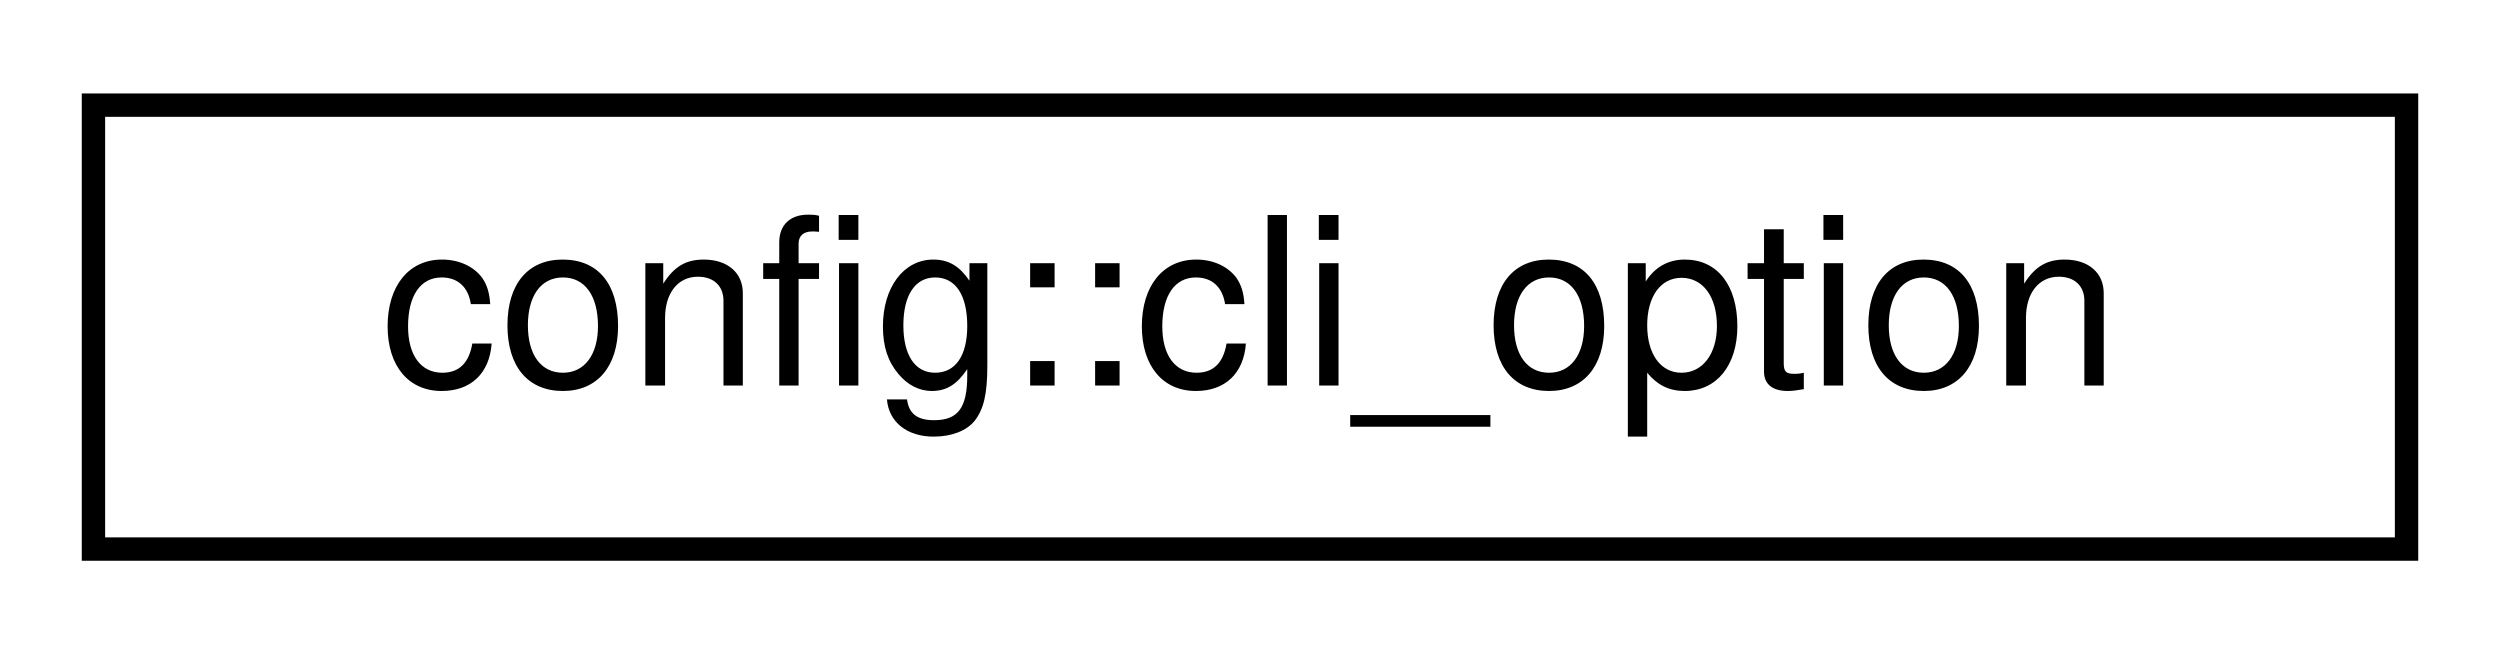
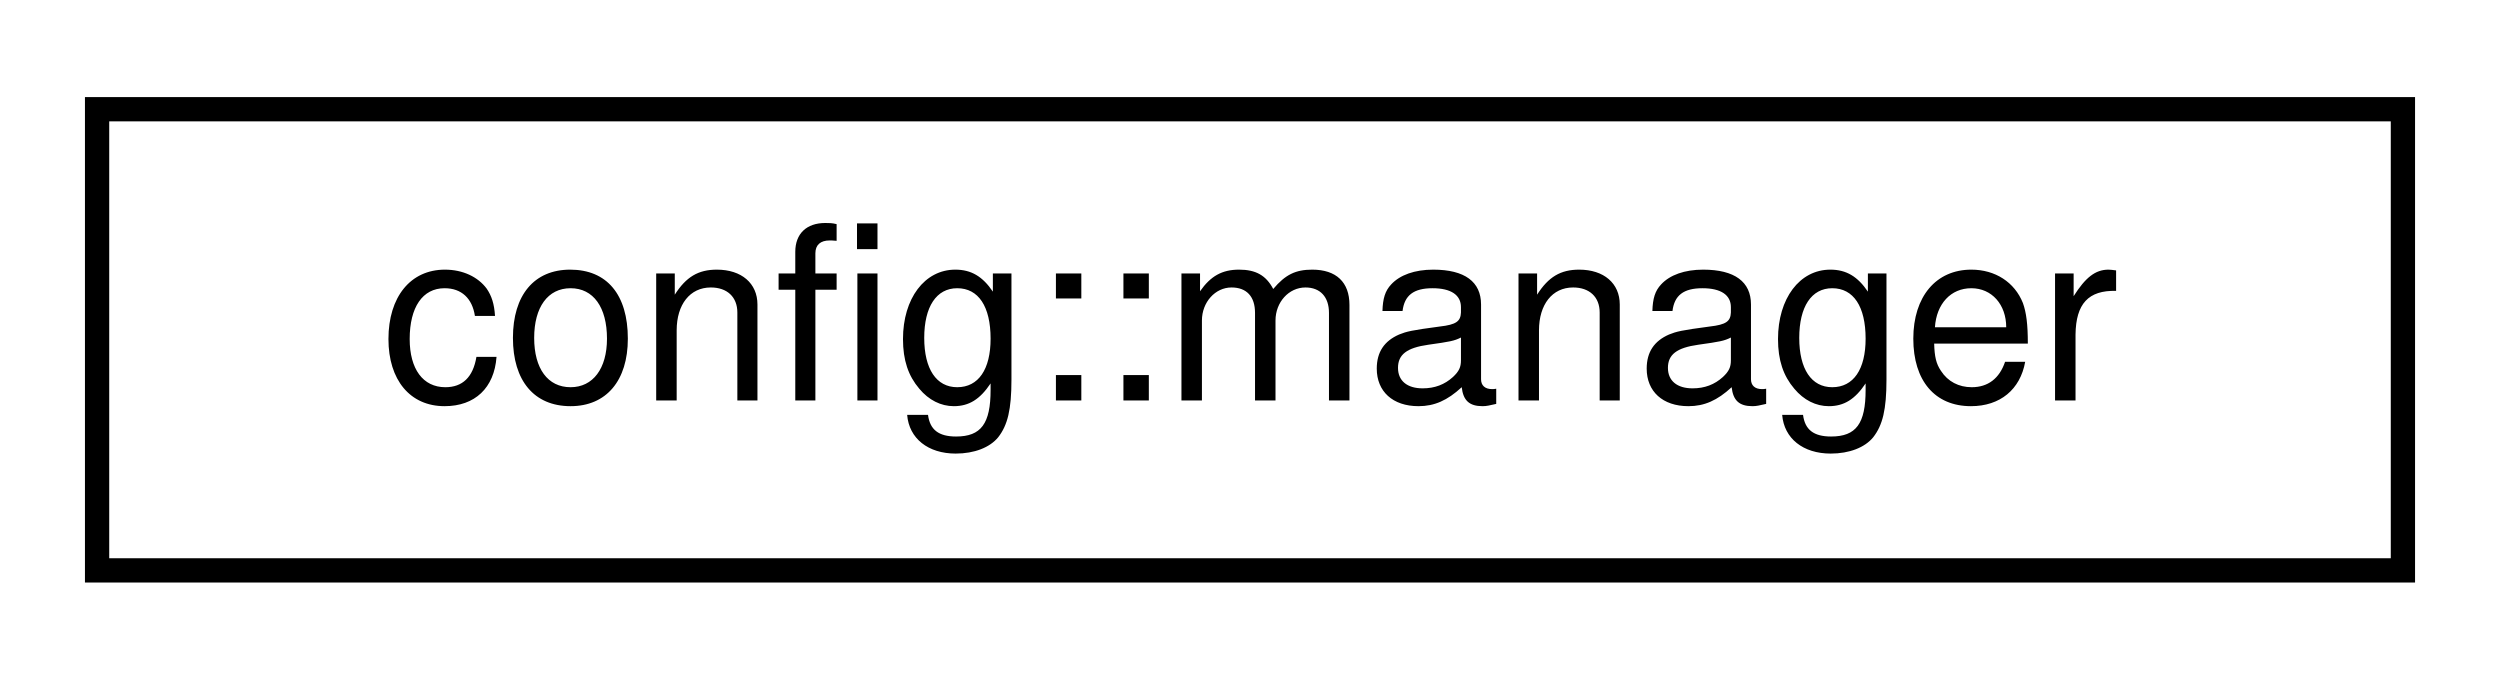
- <svg xmlns="http://www.w3.org/2000/svg" xmlns:xlink="http://www.w3.org/1999/xlink" width="107pt" height="28pt" viewBox="0.00 0.00 107.00 28.00">
+ <svg xmlns="http://www.w3.org/2000/svg" xmlns:xlink="http://www.w3.org/1999/xlink" width="103pt" height="28pt" viewBox="0.00 0.00 103.00 28.00">
  <g id="graph0" class="graph" transform="scale(1 1) rotate(0) translate(4 24)">
    <g id="node1" class="node">
      <g id="a_node1">
-         <a xlink:href="structconfig_1_1cli__option.html" target="_top" xlink:title=" ">
-           <polygon fill="none" stroke="black" points="0,-0.5 0,-19.5 99,-19.5 99,-0.5 0,-0.5" />
-           <text text-anchor="middle" x="49.5" y="-7.5" font-family="Helvetica,sans-Serif" font-size="10.00">config::cli_option</text>
+         <a xlink:href="classconfig_1_1manager.html" target="_top" xlink:title=" ">
+           <polygon fill="none" stroke="black" points="0,-0.5 0,-19.5 95,-19.5 95,-0.5 0,-0.5" />
+           <text text-anchor="middle" x="47.5" y="-7.5" font-family="Helvetica,sans-Serif" font-size="10.00">config::manager</text>
        </a>
      </g>
    </g>
  </g>
</svg>
